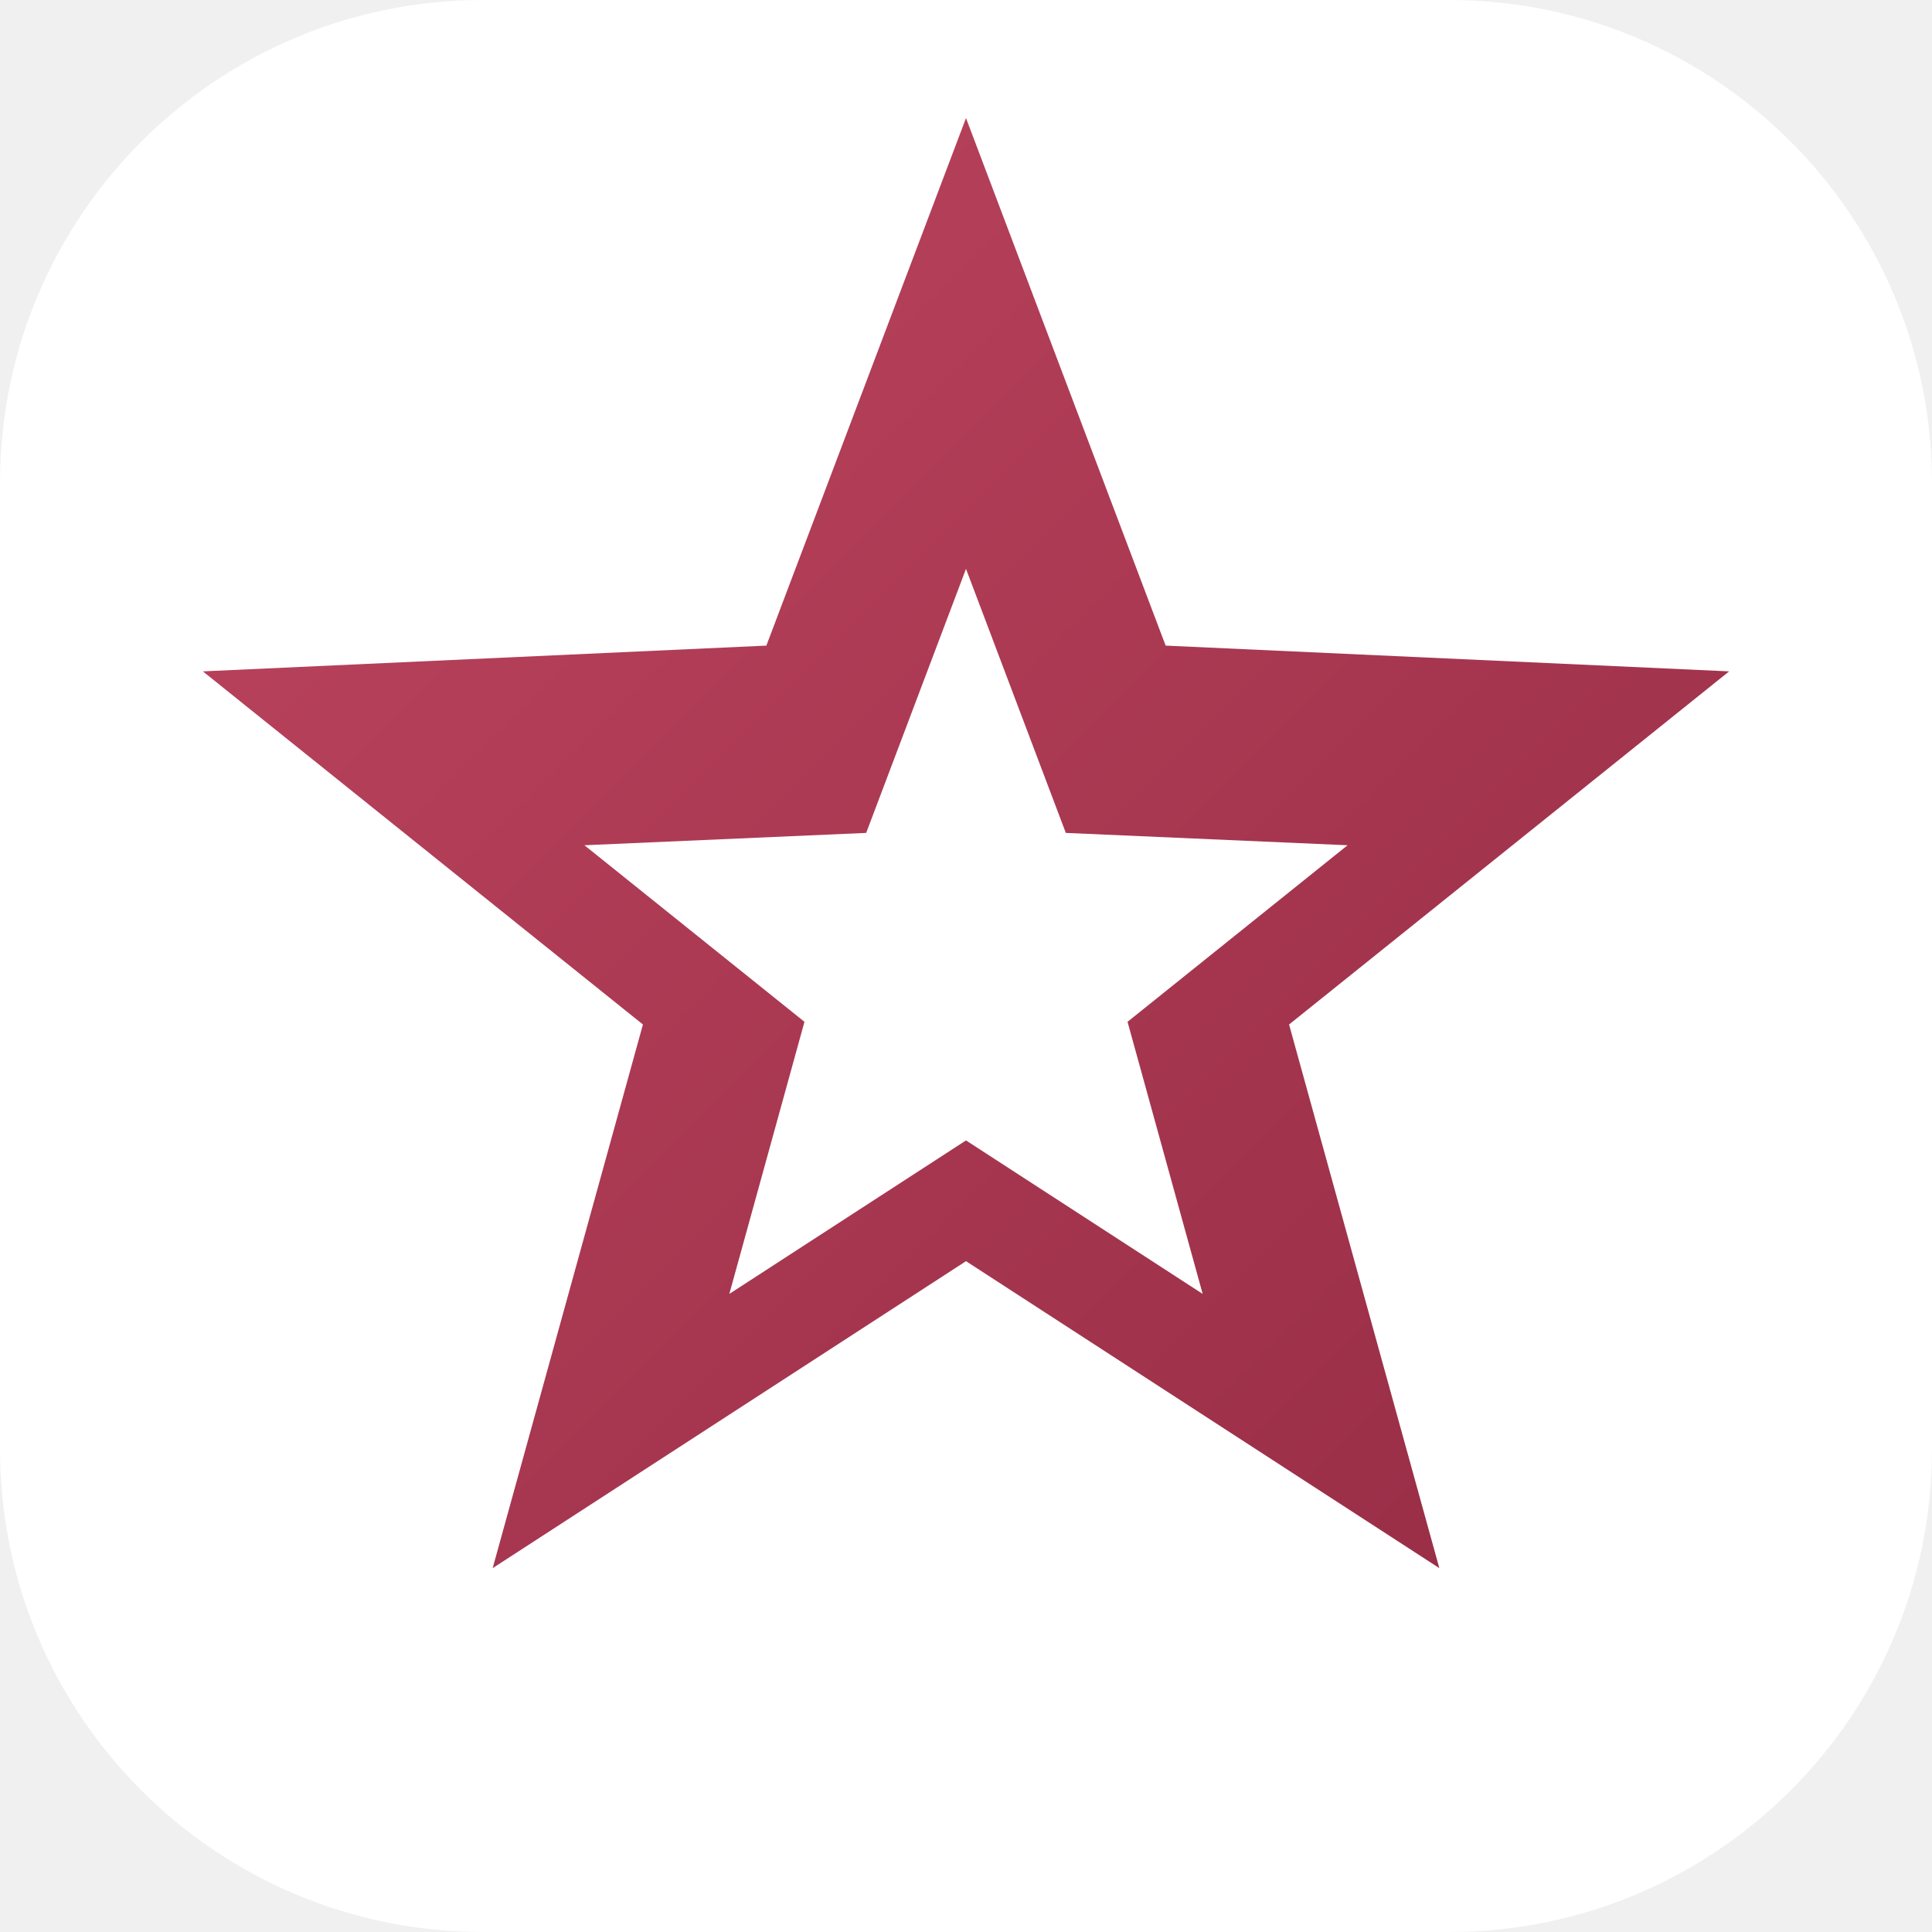
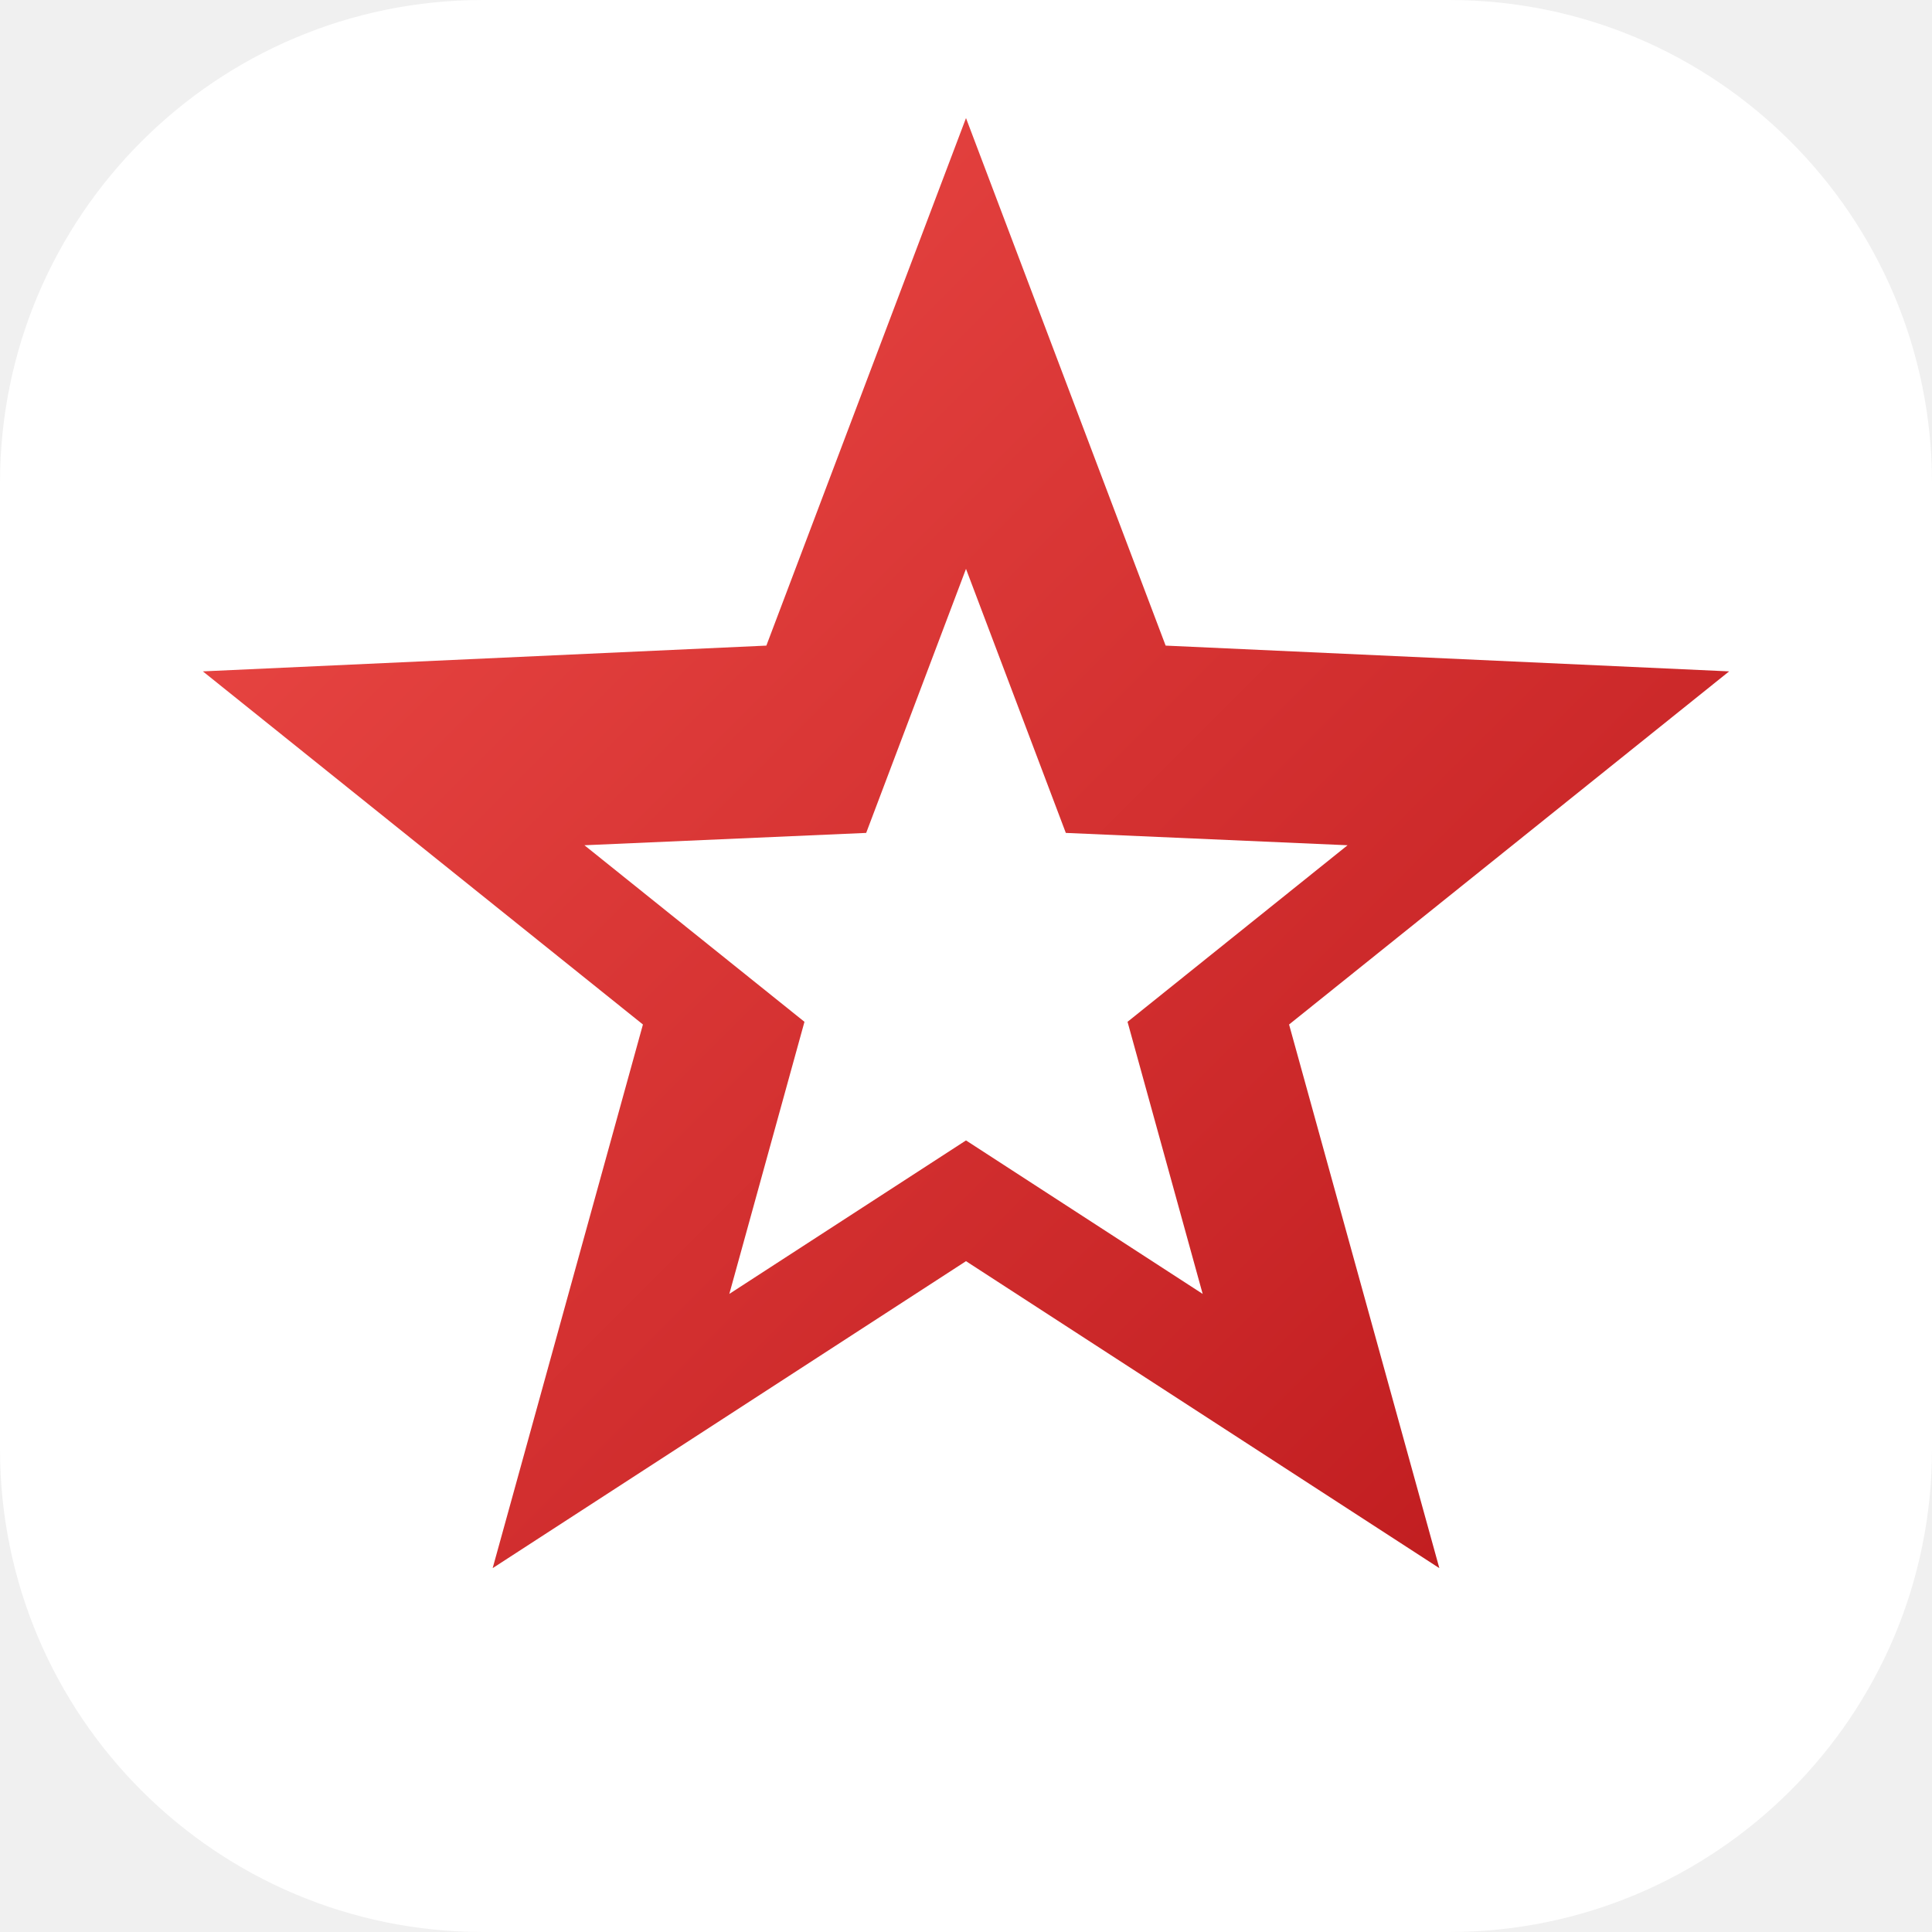
<svg xmlns="http://www.w3.org/2000/svg" viewBox="0 0 36 36" width="36" height="36">
  <rect width="36" height="36" rx="9" fill="#FFFFFF" />
  <defs>
    <linearGradient id="g" x1="0" y1="0" x2="36" y2="36" gradientUnits="userSpaceOnUse">
-       <stop offset="0%" stop-color="#C24862" />
-       <stop offset="100%" stop-color="#8F2740" />
+       <stop offset="0%" stop-color="#F4524D" />
+       <stop offset="100%" stop-color="#B30F14" />
    </linearGradient>
  </defs>
  <polygon points="18,2.2 21.72,12.03 32.22,12.51 24.02,19.09 26.82,29.22 18,23.5 9.18,29.22 11.98,19.09 3.78,12.51 14.28,12.03" fill="url(#g)" />
  <polygon points="18,10.6 19.86,15.52 25.11,15.75 21.01,19.04 22.41,24.11 18,21.25 13.59,24.11 14.99,19.04 10.89,15.75 16.14,15.52" fill="#FFFFFF" />
</svg>
